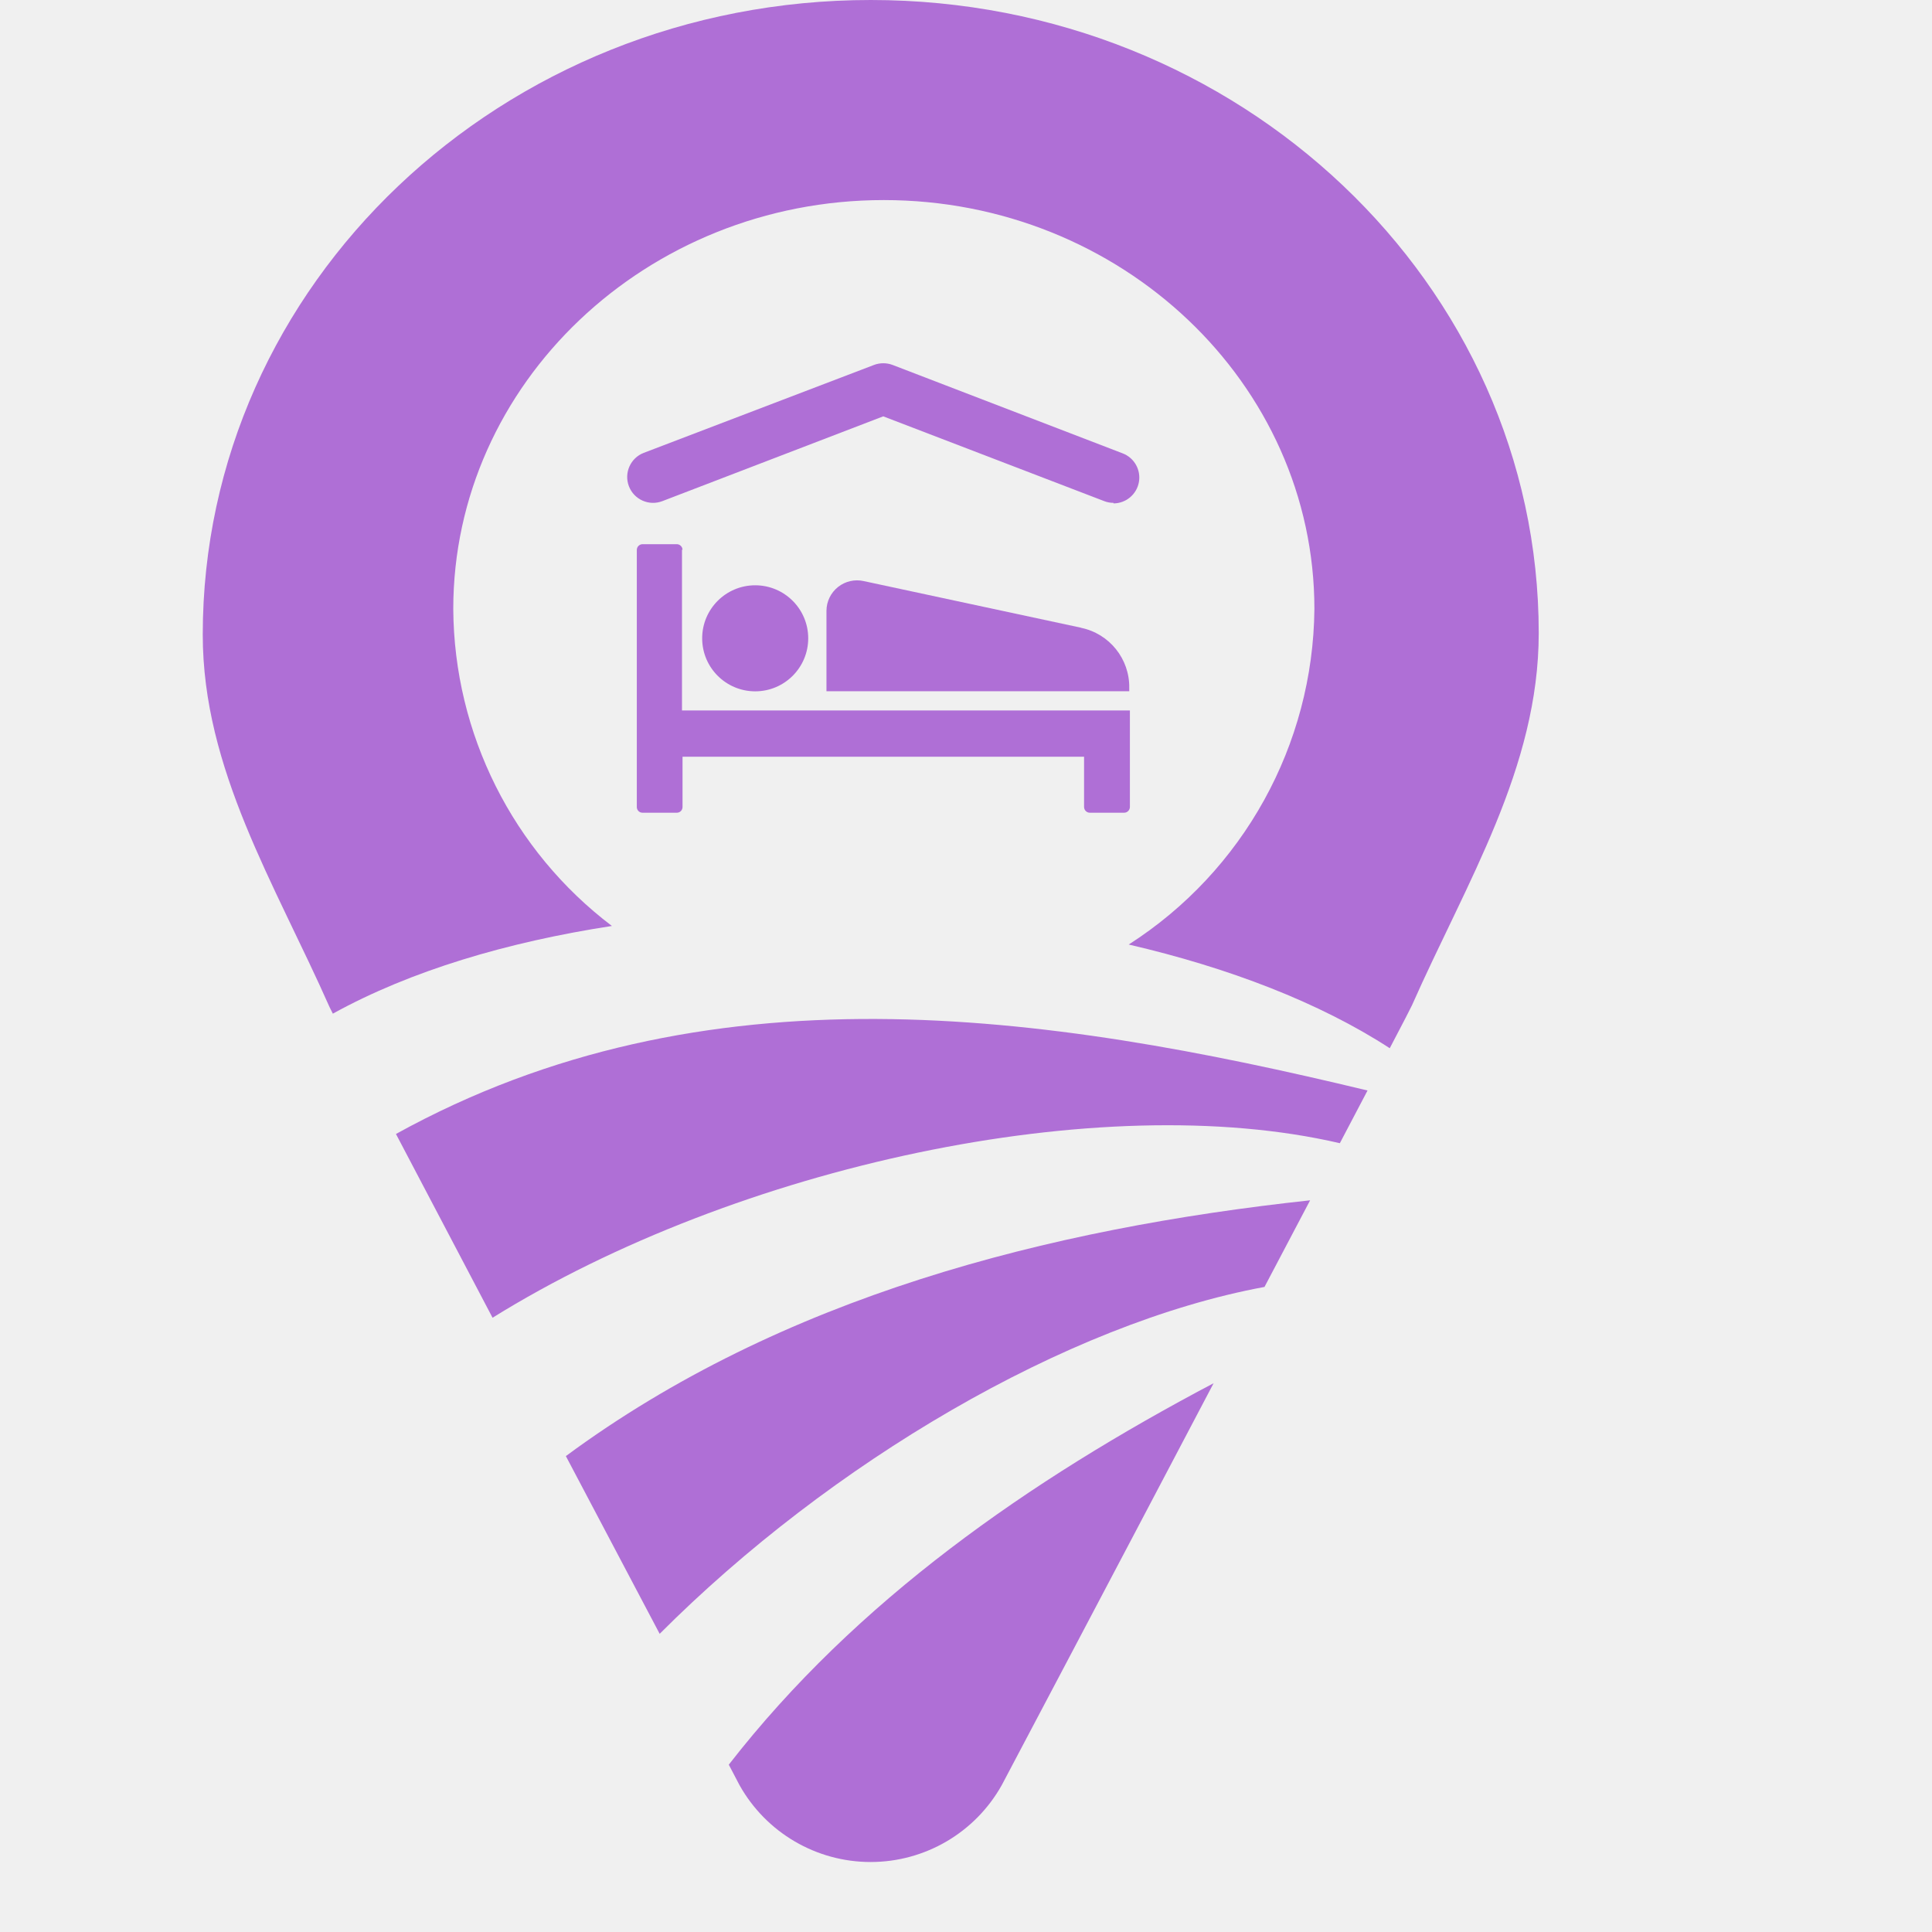
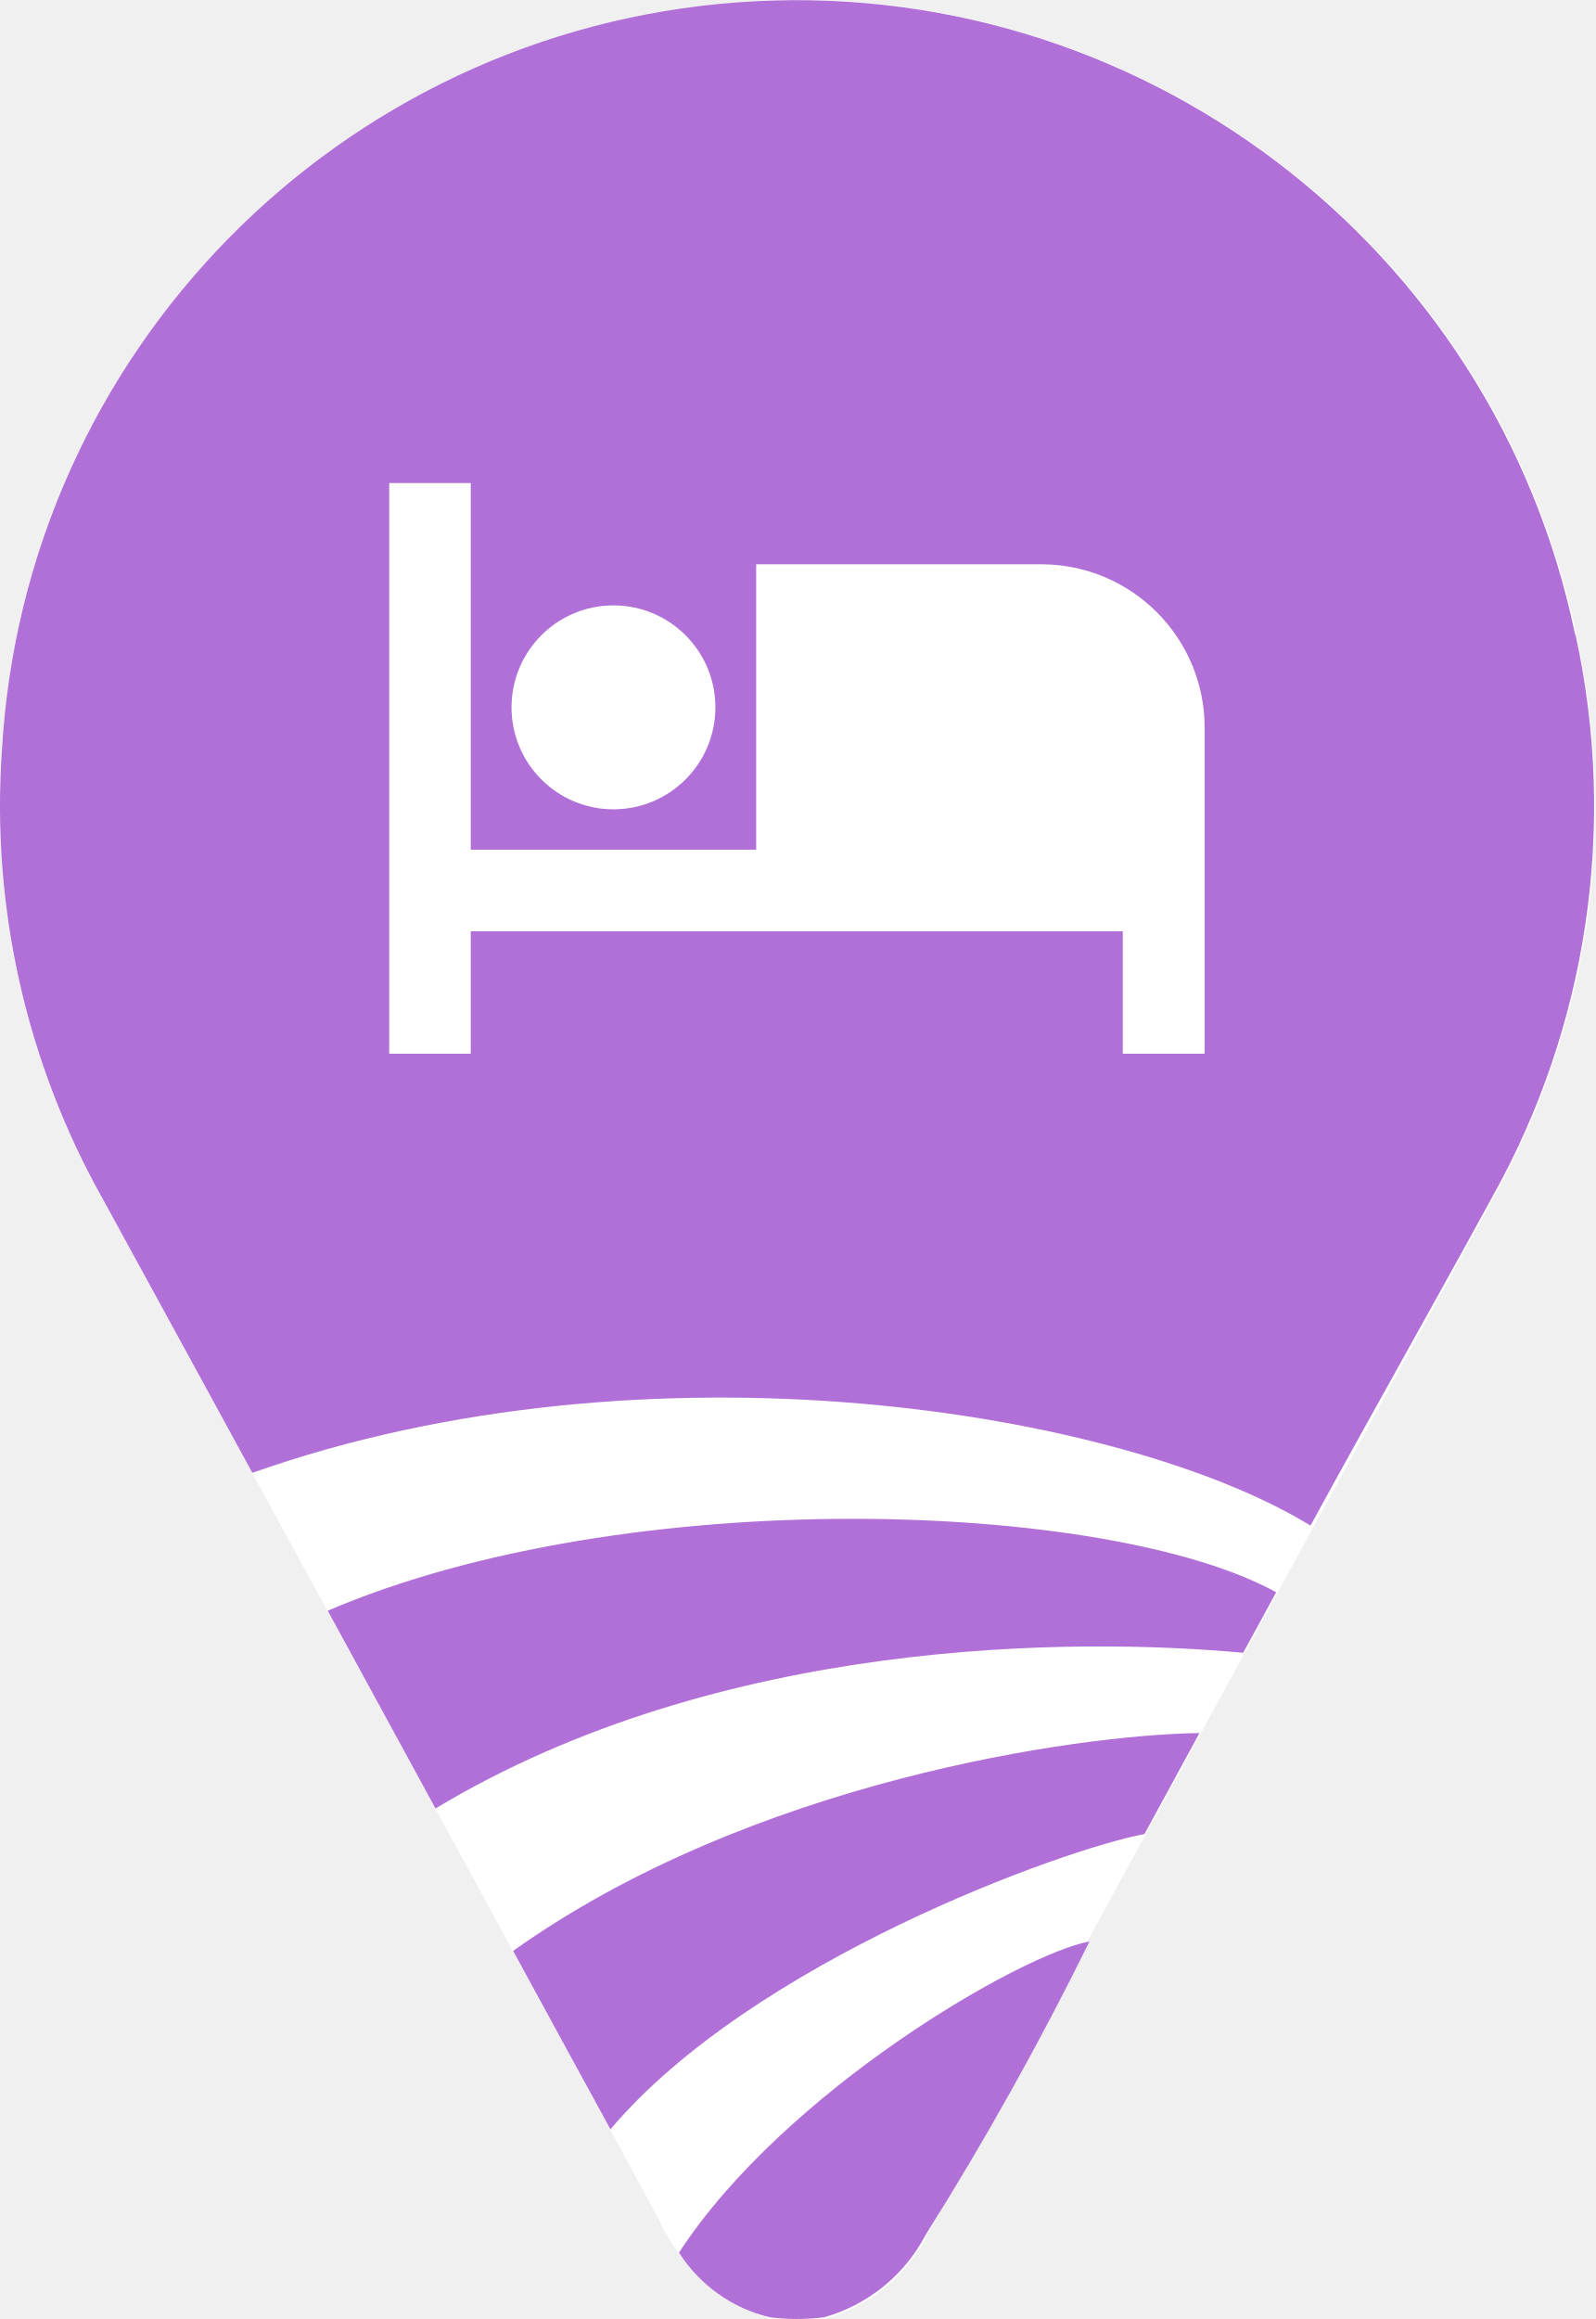
- <svg xmlns="http://www.w3.org/2000/svg" viewBox="100 0 180 180">
+ <svg xmlns="http://www.w3.org/2000/svg" id="Component_3_1" data-name="Component 3 – 1" width="49.295" height="71.647" viewBox="0 0 49.295 71.647">
  <defs>
-     <style>.cls-1{fill:#af6fd6;}.cls-2{fill:none;stroke:#5e6060;stroke-opacity:0.39;stroke-width:0.76px;}</style>
+     <clipPath id="clip-path">
+       <rect id="Rectangle_1850" data-name="Rectangle 1850" width="49.295" height="71.647" fill="none" />
+     </clipPath>
  </defs>
-   <g id="Layer_2" data-name="Layer 2">
-     <g id="Layer_41" data-name="Layer 41">
-       <g id="Layer_40" data-name="Layer 40">
-         <path class="cls-1" d="M163.59,51.24a.54.54,0,0,0-.53-.54h-3.2a.54.54,0,0,0-.53.54V75.19a.53.53,0,0,0,.53.53h3.2a.53.53,0,0,0,.53-.53V70.5H201v4.69a.54.54,0,0,0,.54.53h3.19a.54.54,0,0,0,.54-.53v-9H163.54v-15Z" />
-         <path class="cls-1" d="M175.3,59.46a4.94,4.94,0,1,1-4.94-4.93,4.94,4.94,0,0,1,4.94,4.93" />
-         <path class="cls-1" d="M200.75,58.49l-20.27-4.35A2.85,2.85,0,0,0,177,56.9v7.5h28.21v-.29a5.63,5.63,0,0,0-4.5-5.62Z" />
-         <path class="cls-1" d="M203.74,46.85a2.34,2.34,0,0,1-.86-.16l-20.59-7.9-20.58,7.9a2.41,2.41,0,1,1-1.73-4.5L181.43,34a2.45,2.45,0,0,1,1.73,0l21.44,8.24a2.41,2.41,0,0,1-.86,4.66Z" />
-         <line class="cls-2" x1="0.38" y1="2382.31" x2="0.38" y2="2435.71" />
-         <path class="cls-1" d="M181.13,0h0c-34.38,0-62.24,26.47-62.24,59.13,0,12.56,6.73,23.22,11.81,34.69l.31.62c7.25-4,16.24-6.67,26-8.17a37.34,37.34,0,0,1-14.78-29.53c0-21,18-38.1,40.11-38.1s40.12,17.07,40.12,38.1A37.54,37.54,0,0,1,205.16,88c9.32,2.16,17.76,5.4,24.32,9.66,1.25-2.38,2-3.83,2.07-4,5.08-11.47,11.81-22.13,11.81-34.68C243.36,26.47,215.5,0,181.13,0Z" />
-         <path class="cls-1" d="M161.46,152.22c15.88-15.91,37.87-28.9,56.35-32.32,1.47-2.8,2.9-5.52,4.25-8.07-24.43,2.64-49.25,9-69.34,23.83Z" />
-         <path class="cls-1" d="M167.9,164.41l1,1.91a14,14,0,0,0,24.43,0s10-18.92,19.74-37.45C195.9,137.93,179.79,149.11,167.9,164.41Z" />
-         <path class="cls-1" d="M136.89,105.65l9,17.12c22.75-14.13,56.61-21.46,78.94-16.26l2.58-4.91C197.27,94.34,165.7,89.74,136.89,105.65Z" />
+   <g id="Group_1952" data-name="Group 1952" transform="translate(-245 -170)">
+     <g id="Group_1941" data-name="Group 1941" transform="translate(245 170)">
+       <g id="Group_1940" data-name="Group 1940" transform="translate(0 0)" clip-path="url(#clip-path)">
+         <path id="Path_2256" data-name="Path 2256" d="M48.719,19.625A24.605,24.605,0,0,0,.058,23.219,24.8,24.8,0,0,0,3.2,37.113q8.584,15.672,17.116,31.371a5.735,5.735,0,0,0,3.493,3.162h1.679A5.152,5.152,0,0,0,28.635,69.1q8.726-16.034,17.493-32.048a24.721,24.721,0,0,0,2.589-17.423" transform="translate(0 0)" fill="#fff" />
+       </g>
+     </g>
+     <g id="b" transform="translate(244.998 170.004)">
+       <g id="c">
+         <g id="Group_1933" data-name="Group 1933">
+           <path id="Path_2216" data-name="Path 2216" d="M18.86,65.79c4.4-5.21,14.03-8.67,16.51-9.13.57-1.04,1.13-2.08,1.7-3.12-3.81.05-13.87,1.5-21.21,6.73q1.5,2.76,3.01,5.52Z" fill="#b16fd8" />
+           <path id="Path_2217" data-name="Path 2217" d="M10.13,49.76c1.11,2.04,2.22,4.07,3.33,6.11,8.79-5.29,19.79-5.29,24.96-4.81.34-.62.68-1.24,1.02-1.87-5.18-2.85-20.06-3.39-29.31.57Z" fill="#b16fd8" />
+           <path id="Path_2218" data-name="Path 2218" d="M48.68,19.61h0A24.584,24.584,0,0,0,.06,23.2,24.8,24.8,0,0,0,3.2,37.08c1.64,2.99,4.6,8.42,4.6,8.42,12.22-4.32,26.88-1.94,32.7,1.63,1.92-3.51,3.68-6.61,5.6-10.12A24.736,24.736,0,0,0,48.69,19.6ZM18.96,18.7a3.15,3.15,0,1,1-3.15,3.15A3.15,3.15,0,0,1,18.96,18.7ZM37.22,32.55H34.7V28.77H14.55v3.78H12.03V14.92h2.52V26.25h8.82V17.43h8.82a5.051,5.051,0,0,1,5.04,5.04V32.54Z" fill="#b16fd8" />
+           <path id="Path_2219" data-name="Path 2219" d="M20.99,69.6a4.617,4.617,0,0,0,2.8,1.99,6.746,6.746,0,0,0,1.68,0,5.1,5.1,0,0,0,3.14-2.55,100.675,100.675,0,0,0,5.06-9.06c-2.08.37-9.42,4.6-12.69,9.62Z" fill="#b16fd8" />
+         </g>
      </g>
    </g>
  </g>
</svg>
